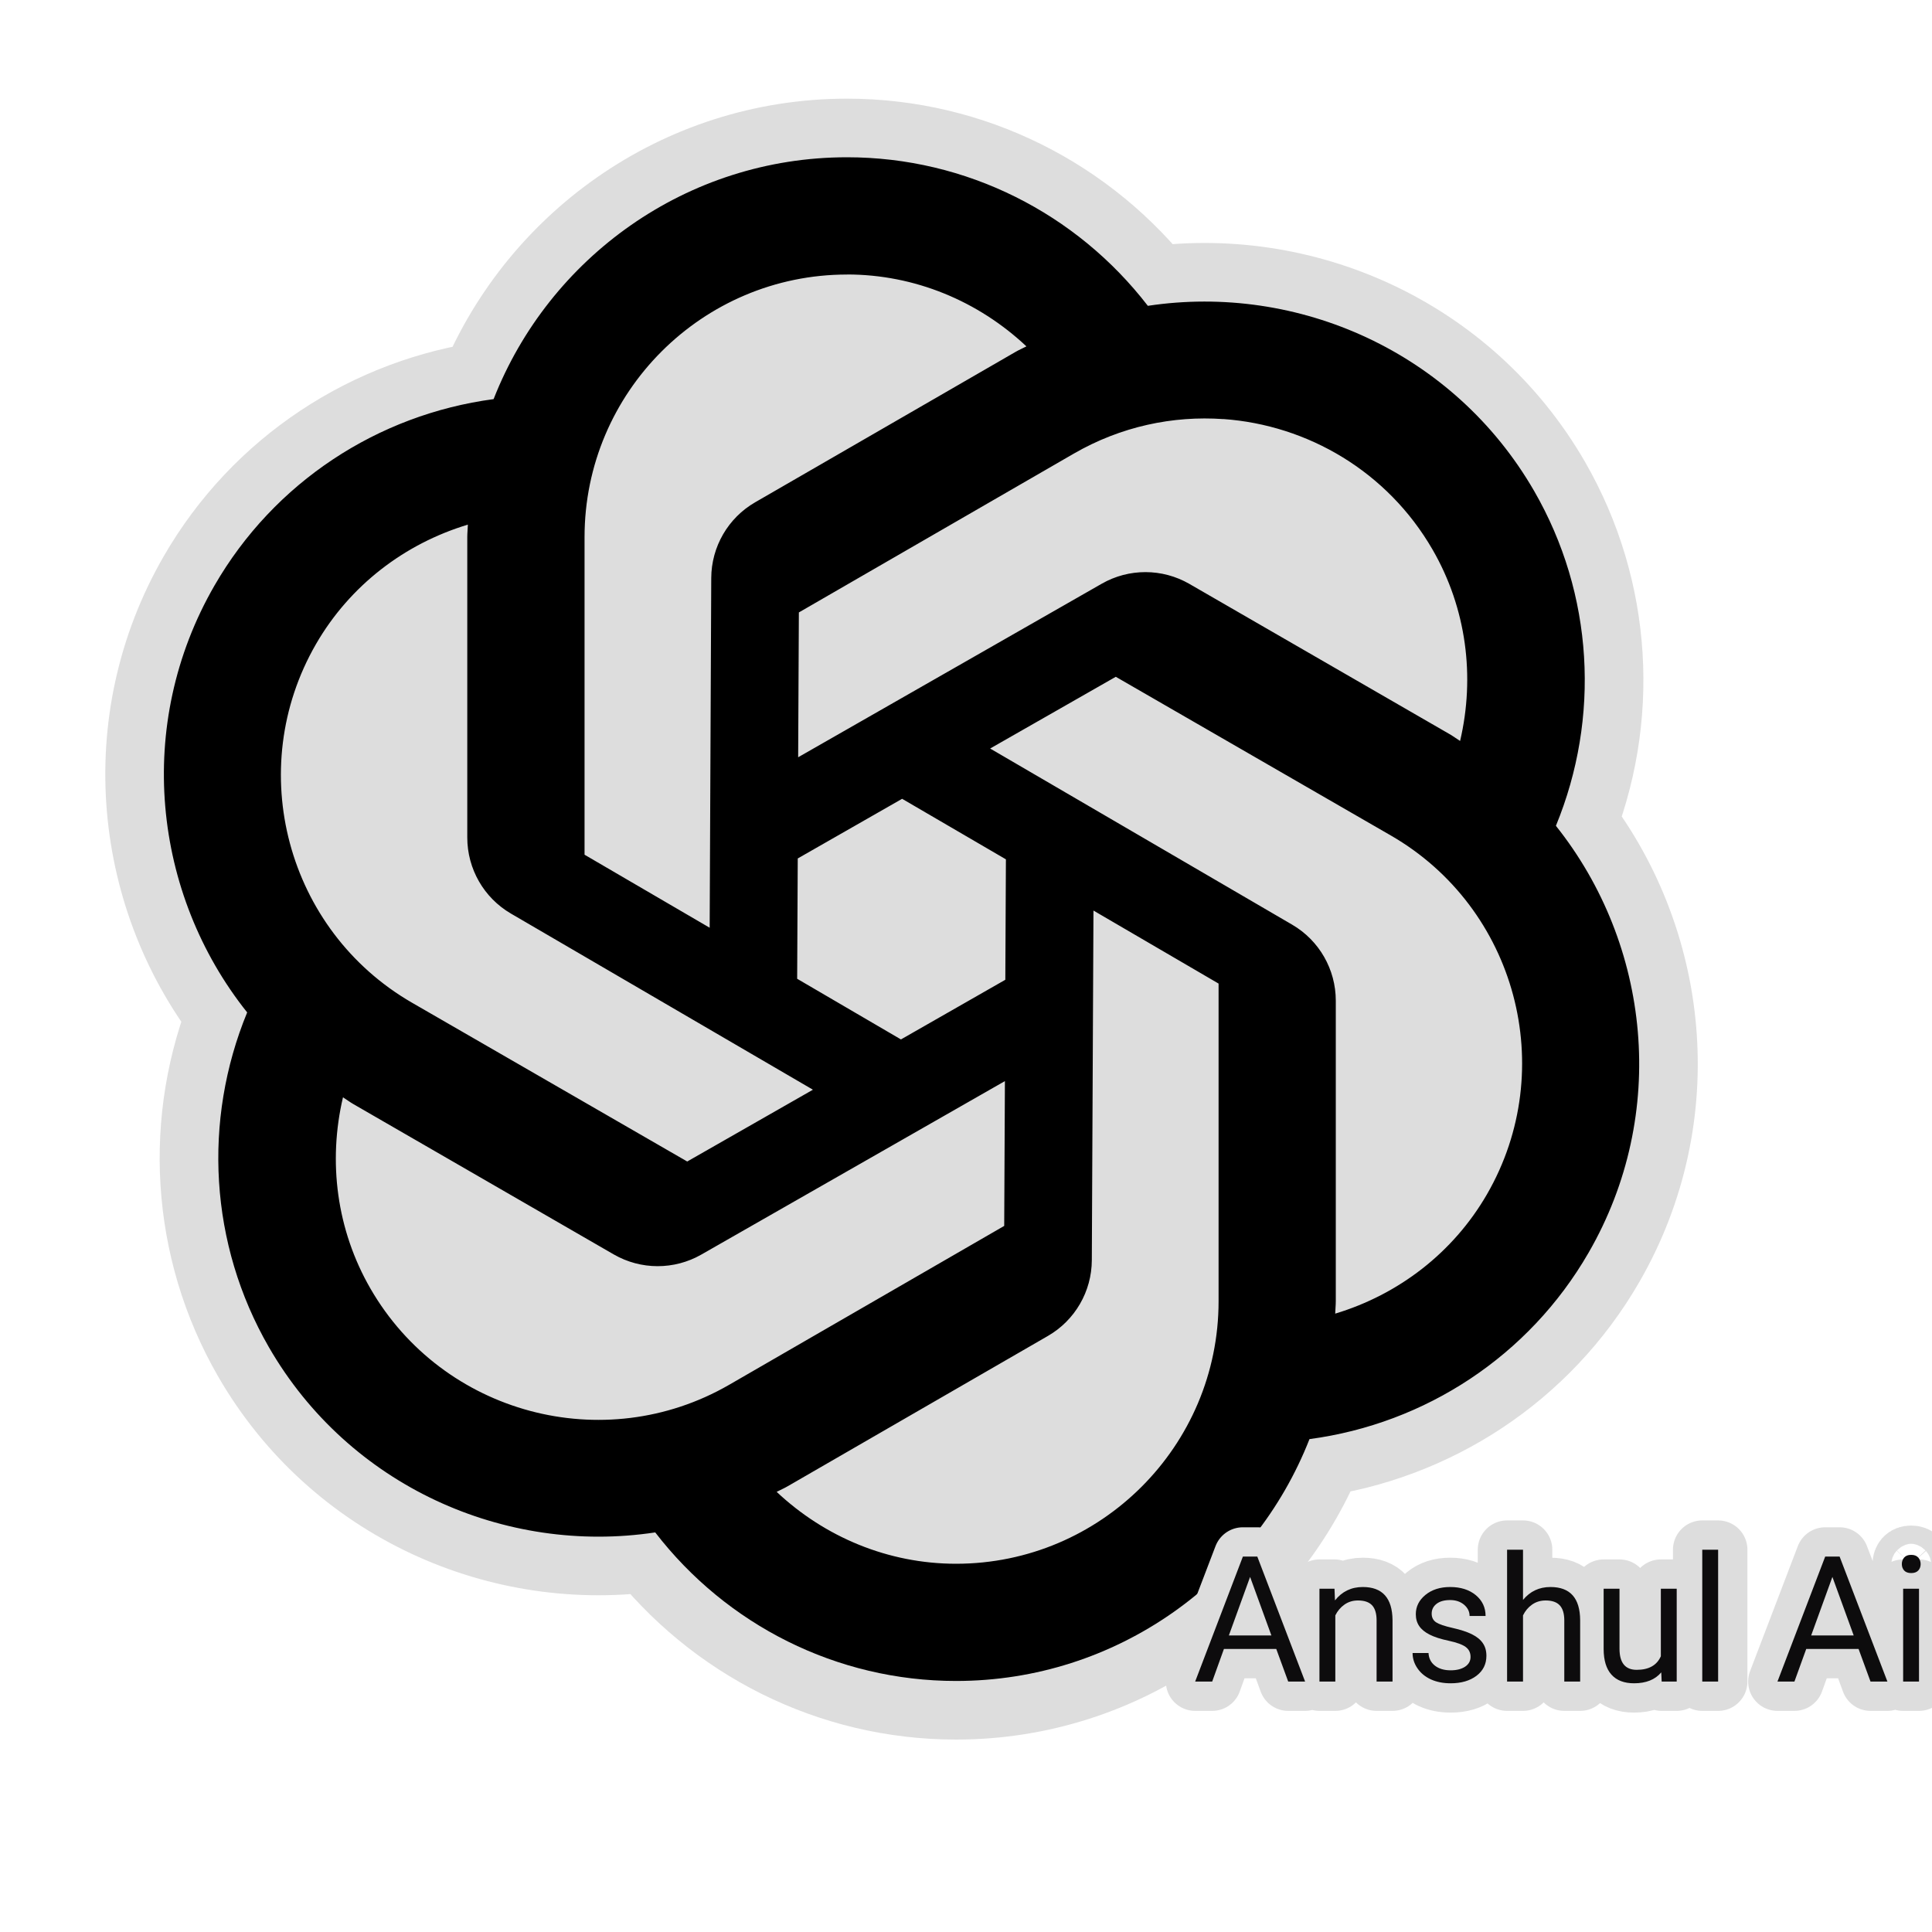
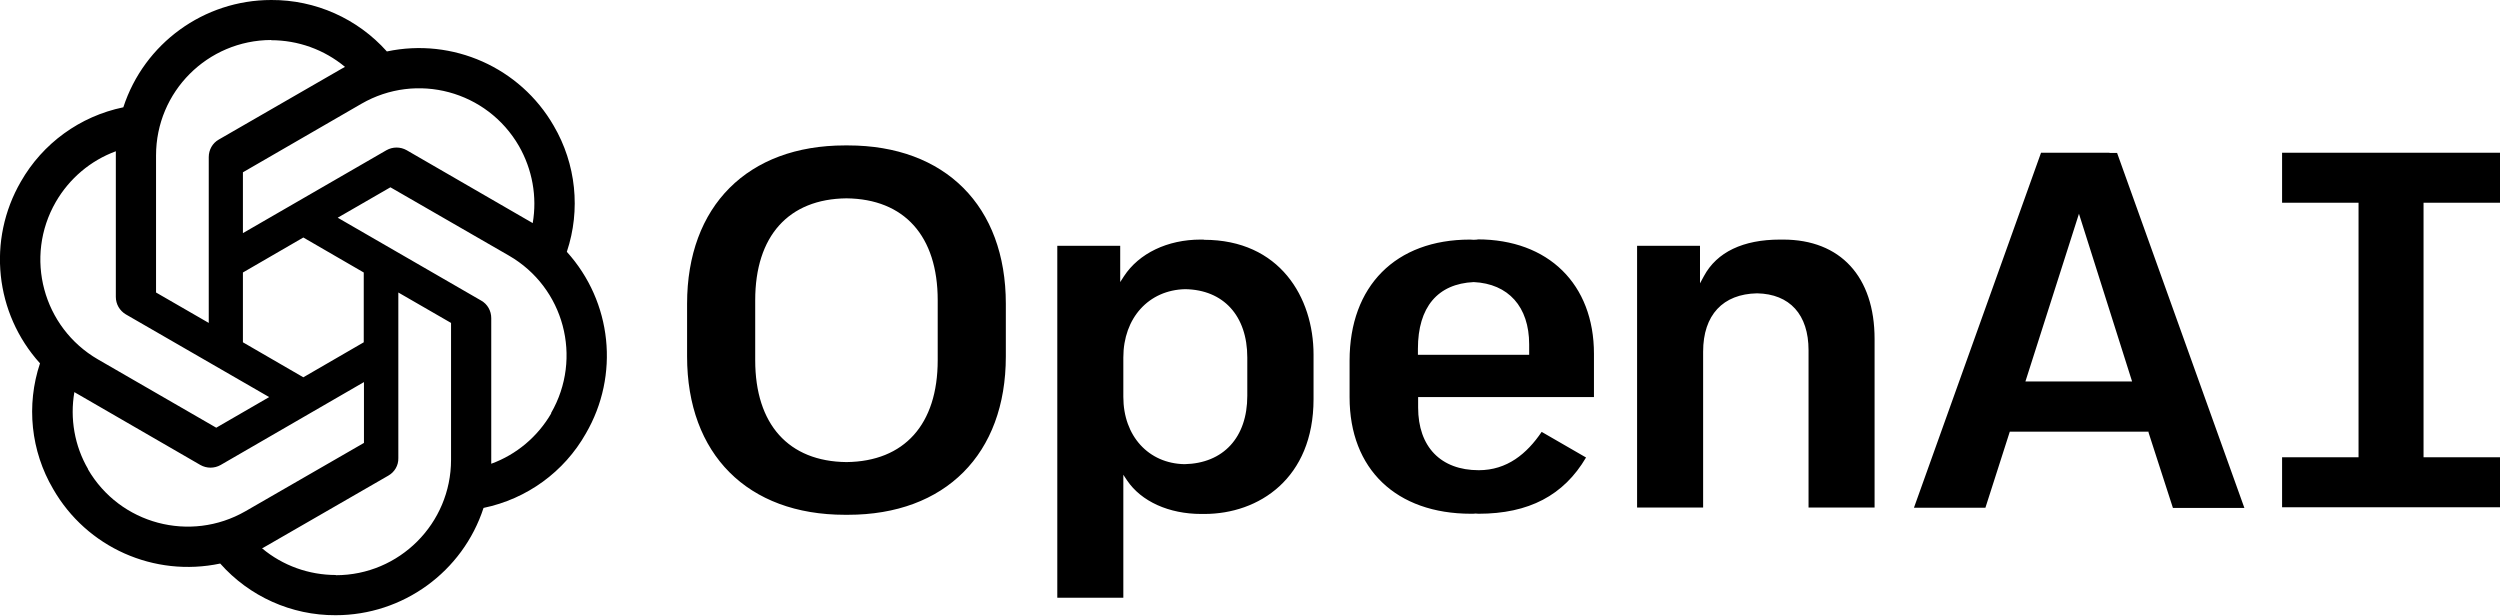
- <svg xmlns="http://www.w3.org/2000/svg" x="10px" y="10px" width="300" height="300" viewBox="0,0,256,256">
-   <g transform="translate(11.52,11.52) scale(0.91,0.91)">
-     <g fill="none" fill-rule="nonzero" stroke="none" stroke-width="none" stroke-linecap="butt" stroke-linejoin="none" stroke-miterlimit="10" stroke-dasharray="" stroke-dashoffset="0" font-family="none" font-weight="none" font-size="none" text-anchor="none" style="mix-blend-mode: normal">
-       <path transform="translate(-9.38667,-6.82667) scale(8.53333,8.53333)" d="M19.203,4.535c2.561,-0.387 5.222,0.787 6.592,3.16c1.016,1.761 1.131,3.869 0.371,5.713c1.614,2.024 1.926,4.913 0.557,7.285c-1.017,1.762 -2.784,2.916 -4.762,3.18c-0.945,2.411 -3.292,4.127 -6.031,4.127c-2.034,0 -3.915,-0.955 -5.133,-2.535c-2.561,0.387 -5.222,-0.787 -6.592,-3.16c-1.016,-1.761 -1.131,-3.869 -0.371,-5.713c-1.614,-2.024 -1.926,-4.913 -0.557,-7.285c1.017,-1.762 2.784,-2.916 4.762,-3.18c0.945,-2.411 3.292,-4.127 6.031,-4.127c2.034,0 3.915,0.955 5.133,2.535z" id="strokeMainSVG" fill="#dddddd" stroke="#dddddd" stroke-width="2" stroke-linejoin="round" />
-       <g transform="translate(-9.38667,-6.82667) scale(8.53333,8.53333)" fill="#000000" stroke="none" stroke-width="1" stroke-linejoin="miter">
-         <path d="M14.07,2c-2.74,0 -5.086,1.716 -6.031,4.127c-1.978,0.264 -3.745,1.418 -4.762,3.18c-1.37,2.372 -1.057,5.261 0.557,7.285c-0.759,1.844 -0.645,3.952 0.371,5.713c1.37,2.373 4.031,3.547 6.592,3.16c1.218,1.58 3.099,2.535 5.133,2.535c2.74,0 5.086,-1.716 6.031,-4.127c1.978,-0.264 3.745,-1.418 4.762,-3.18c1.37,-2.372 1.057,-5.261 -0.557,-7.285c0.759,-1.844 0.645,-3.952 -0.371,-5.713c-1.37,-2.373 -4.031,-3.547 -6.592,-3.16c-1.218,-1.58 -3.099,-2.535 -5.133,-2.535zM14.07,4c1.156,0 2.24,0.455 3.061,1.227c-0.063,0.033 -0.128,0.06 -0.189,0.096l-4.439,2.564c-0.462,0.266 -0.748,0.759 -0.75,1.293l-0.027,5.967l-2.135,-1.246v-5.42c0,-2.47 2.01,-4.48 4.48,-4.48zM20.492,6.467c1.435,0.102 2.798,0.892 3.57,2.229c0.578,1.001 0.727,2.167 0.469,3.264c-0.061,-0.038 -0.117,-0.081 -0.18,-0.117l-4.441,-2.564c-0.462,-0.266 -1.031,-0.267 -1.494,-0.002l-5.18,2.961l0.012,-2.471l4.693,-2.711c0.802,-0.463 1.69,-0.649 2.551,-0.588zM7.6,8.268c-0.002,0.071 -0.01,0.141 -0.01,0.213v5.127c0,0.534 0.283,1.028 0.744,1.297l5.154,3.006l-2.145,1.225l-4.695,-2.709c-2.139,-1.235 -2.874,-3.982 -1.639,-6.121c0.578,-1 1.512,-1.712 2.59,-2.037zM18.656,10.865l4.695,2.709c2.139,1.235 2.874,3.982 1.639,6.121c-0.578,1 -1.512,1.712 -2.59,2.037c0.002,-0.071 0.01,-0.141 0.01,-0.213v-5.127c0,-0.534 -0.283,-1.028 -0.744,-1.297l-5.154,-3.006zM15.01,12.947l1.771,1.033l-0.01,2.055l-1.781,1.018l-1.771,-1.035l0.01,-2.053zM18.275,14.854l2.135,1.246v5.42c0,2.47 -2.01,4.48 -4.48,4.48c-1.156,0 -2.24,-0.455 -3.061,-1.227c0.063,-0.033 0.128,-0.06 0.189,-0.096l4.439,-2.564c0.462,-0.266 0.748,-0.759 0.75,-1.293zM16.764,17.764l-0.012,2.471l-4.693,2.711c-2.139,1.235 -4.886,0.498 -6.121,-1.641c-0.578,-1.001 -0.727,-2.167 -0.469,-3.264c0.061,0.038 0.117,0.081 0.18,0.117l4.441,2.564c0.462,0.266 1.031,0.267 1.494,0.002z" />
-       </g>
-     </g>
-     <g fill="none" fill-rule="nonzero" stroke="none" stroke-width="none" stroke-linecap="butt" stroke-linejoin="none" stroke-miterlimit="10" stroke-dasharray="" stroke-dashoffset="0" font-family="none" font-weight="none" font-size="none" text-anchor="none" style="mix-blend-mode: normal">
-       <path d="M174.917,232.195l-1.74,-4.75h-7.62l-1.71,4.75h-2.48l6.95,-18.2h2.1l6.96,18.2zM169.367,216.955l-3.09,8.52h6.19zM179.467,218.675h2.19l0.07,1.7c1.033,-1.3 2.383,-1.95 4.05,-1.95c2.86,0 4.303,1.61 4.33,4.83v8.94h-2.32v-8.95c-0.007,-0.973 -0.227,-1.693 -0.66,-2.16c-0.44,-0.467 -1.123,-0.7 -2.05,-0.7c-0.747,0 -1.403,0.2 -1.97,0.6c-0.567,0.4 -1.01,0.923 -1.33,1.57v9.64h-2.31zM201.467,228.605c0,-0.62 -0.237,-1.103 -0.71,-1.45c-0.467,-0.347 -1.287,-0.647 -2.46,-0.9c-1.173,-0.247 -2.103,-0.547 -2.79,-0.9c-0.687,-0.347 -1.193,-0.763 -1.52,-1.25c-0.327,-0.48 -0.49,-1.053 -0.49,-1.72c0,-1.107 0.467,-2.043 1.4,-2.81c0.94,-0.767 2.14,-1.15 3.6,-1.15c1.527,0 2.77,0.393 3.73,1.18c0.953,0.793 1.43,1.807 1.43,3.04h-2.33c0,-0.633 -0.267,-1.18 -0.8,-1.64c-0.54,-0.453 -1.217,-0.68 -2.03,-0.68c-0.847,0 -1.507,0.183 -1.98,0.55c-0.473,0.367 -0.71,0.843 -0.71,1.43c0,0.56 0.22,0.983 0.66,1.27c0.44,0.28 1.237,0.55 2.39,0.81c1.16,0.26 2.097,0.567 2.81,0.92c0.72,0.36 1.25,0.793 1.59,1.3c0.347,0.5 0.52,1.113 0.52,1.84c0,1.207 -0.483,2.177 -1.45,2.91c-0.967,0.727 -2.22,1.09 -3.76,1.09c-1.087,0 -2.047,-0.19 -2.88,-0.57c-0.833,-0.387 -1.483,-0.923 -1.95,-1.61c-0.473,-0.687 -0.71,-1.43 -0.71,-2.23h2.32c0.04,0.773 0.35,1.387 0.93,1.84c0.58,0.453 1.343,0.68 2.29,0.68c0.873,0 1.577,-0.177 2.11,-0.53c0.527,-0.353 0.79,-0.827 0.79,-1.42zM209.107,212.995v7.31c1.027,-1.253 2.36,-1.88 4,-1.88c2.86,0 4.3,1.61 4.32,4.83v8.94h-2.31v-8.95c-0.007,-0.973 -0.23,-1.693 -0.67,-2.16c-0.44,-0.467 -1.12,-0.7 -2.04,-0.7c-0.753,0 -1.413,0.2 -1.98,0.6c-0.567,0.4 -1.007,0.923 -1.32,1.57v9.64h-2.32v-19.2zM229.297,232.195l-0.06,-1.34c-0.893,1.06 -2.213,1.59 -3.96,1.59c-1.44,0 -2.537,-0.42 -3.29,-1.26c-0.753,-0.833 -1.133,-2.07 -1.14,-3.71v-8.8h2.31v8.73c0,2.053 0.833,3.08 2.5,3.08c1.767,0 2.94,-0.66 3.52,-1.98v-9.83h2.31v13.52zM237.517,212.995v19.2h-2.31v-19.2zM259.707,232.195l-1.74,-4.75h-7.62l-1.72,4.75h-2.47l6.95,-18.2h2.1l6.96,18.2zM254.157,216.955l-3.09,8.52h6.19zM266.767,218.675v13.52h-2.31v-13.52zM264.267,215.085c0,-0.373 0.113,-0.69 0.34,-0.95c0.233,-0.26 0.573,-0.39 1.02,-0.39c0.453,0 0.797,0.13 1.03,0.39c0.233,0.26 0.35,0.577 0.35,0.95c0,0.373 -0.117,0.687 -0.35,0.94c-0.233,0.247 -0.577,0.37 -1.03,0.37c-0.447,0 -0.787,-0.123 -1.02,-0.37c-0.227,-0.253 -0.34,-0.567 -0.34,-0.94z" id="strokeMainSVG" fill="#dddddd" stroke="#dddddd" stroke-width="8.533" stroke-linejoin="round" />
-       <g fill="#0d0c0d" stroke="none" stroke-width="1" stroke-linejoin="miter">
-         <path d="M174.917,232.195l-1.74,-4.75h-7.62l-1.71,4.75h-2.48l6.95,-18.2h2.1l6.96,18.2zM169.367,216.955l-3.09,8.52h6.19zM179.467,218.675h2.19l0.07,1.7c1.033,-1.3 2.383,-1.95 4.05,-1.95v0c2.86,0 4.303,1.61 4.33,4.83v0v8.94h-2.32v-8.95c-0.007,-0.973 -0.227,-1.693 -0.66,-2.16c-0.44,-0.467 -1.123,-0.7 -2.05,-0.7v0c-0.747,0 -1.403,0.2 -1.97,0.6c-0.567,0.4 -1.01,0.923 -1.33,1.57v0v9.64h-2.31zM201.467,228.605v0c0,-0.62 -0.237,-1.103 -0.71,-1.45c-0.467,-0.347 -1.287,-0.647 -2.46,-0.9c-1.173,-0.247 -2.103,-0.547 -2.79,-0.9c-0.687,-0.347 -1.193,-0.763 -1.52,-1.25c-0.327,-0.48 -0.49,-1.053 -0.49,-1.72v0c0,-1.107 0.467,-2.043 1.4,-2.81c0.94,-0.767 2.14,-1.15 3.6,-1.15v0c1.527,0 2.77,0.393 3.73,1.18c0.953,0.793 1.43,1.807 1.43,3.04v0h-2.33c0,-0.633 -0.267,-1.18 -0.8,-1.64c-0.54,-0.453 -1.217,-0.68 -2.03,-0.68v0c-0.847,0 -1.507,0.183 -1.98,0.55c-0.473,0.367 -0.71,0.843 -0.71,1.43v0c0,0.56 0.22,0.983 0.66,1.27c0.44,0.28 1.237,0.55 2.39,0.81c1.16,0.26 2.097,0.567 2.81,0.92c0.72,0.36 1.25,0.793 1.59,1.3c0.347,0.5 0.52,1.113 0.52,1.84v0c0,1.207 -0.483,2.177 -1.45,2.91c-0.967,0.727 -2.22,1.09 -3.76,1.09v0c-1.087,0 -2.047,-0.19 -2.88,-0.57c-0.833,-0.387 -1.483,-0.923 -1.95,-1.61c-0.473,-0.687 -0.71,-1.43 -0.71,-2.23v0h2.32c0.04,0.773 0.35,1.387 0.93,1.84c0.58,0.453 1.343,0.68 2.29,0.68v0c0.873,0 1.577,-0.177 2.11,-0.53c0.527,-0.353 0.79,-0.827 0.79,-1.42zM209.107,212.995v7.31c1.027,-1.253 2.36,-1.88 4,-1.88v0c2.86,0 4.3,1.61 4.32,4.83v0v8.94h-2.31v-8.95c-0.007,-0.973 -0.23,-1.693 -0.67,-2.16c-0.44,-0.467 -1.12,-0.7 -2.04,-0.7v0c-0.753,0 -1.413,0.2 -1.98,0.6c-0.567,0.4 -1.007,0.923 -1.32,1.57v0v9.64h-2.32v-19.2zM229.297,232.195l-0.06,-1.34c-0.893,1.06 -2.213,1.59 -3.96,1.59v0c-1.44,0 -2.537,-0.42 -3.29,-1.26c-0.753,-0.833 -1.133,-2.07 -1.14,-3.71v0v-8.8h2.31v8.73c0,2.053 0.833,3.08 2.5,3.08v0c1.767,0 2.94,-0.66 3.52,-1.98v0v-9.83h2.31v13.52zM237.517,212.995v19.2h-2.31v-19.2zM259.707,232.195l-1.74,-4.75h-7.62l-1.72,4.75h-2.47l6.95,-18.2h2.1l6.96,18.2zM254.157,216.955l-3.09,8.52h6.19zM266.767,218.675v13.52h-2.31v-13.52zM264.267,215.085v0c0,-0.373 0.113,-0.69 0.34,-0.95c0.233,-0.26 0.573,-0.39 1.02,-0.39c0.453,0 0.797,0.13 1.03,0.39c0.233,0.26 0.35,0.577 0.35,0.95c0,0.373 -0.117,0.687 -0.35,0.94c-0.233,0.247 -0.577,0.37 -1.03,0.37c-0.447,0 -0.787,-0.123 -1.02,-0.37c-0.227,-0.253 -0.34,-0.567 -0.34,-0.94z" />
-       </g>
-     </g>
-   </g>
+ <svg xmlns="http://www.w3.org/2000/svg" id="openai-horizontal" viewBox="0 0 120 29.53">
+   <path d="M40.7,6.98s-.05,0-.07,0c-.02,0-.05,0-.07,0-4.67,0-7.58,2.91-7.58,7.6v2.53c0,4.69,2.9,7.6,7.58,7.6,.02,0,.05,0,.07,0,.02,0,.05,0,.07,0,4.67,0,7.58-2.91,7.58-7.6v-2.53c0-4.69-2.91-7.6-7.58-7.6Zm4.31,10.31c0,3.08-1.6,4.86-4.38,4.89-2.78-.03-4.38-1.81-4.38-4.89v-2.88c0-3.08,1.6-4.86,4.38-4.89,2.78,.03,4.38,1.81,4.38,4.89v2.88Zm40.57-5.79s-.06,0-.09,0c-.02,0-.03,0-.05,0-1.77,0-3.03,.6-3.65,1.75l-.19,.35v-1.8h-3.02v12.56h3.17v-7.48c0-1.76,.95-2.77,2.59-2.8,1.57,.03,2.47,1.02,2.47,2.73v7.55h3.17v-8.09c0-2.99-1.64-4.77-4.39-4.77Zm34.42-1.77v-2.4h-10.46v2.4h3.67v12.22h-3.67v2.4h10.46v-2.4h-3.67V9.73h3.67Zm-18.75-2.4h0s-3.28,0-3.28,0l-6.1,17.04h3.43l1.17-3.65h6.66v.04s1.17,3.62,1.17,3.62h3.43l-6.11-17.04h-.36Zm-4.03,10.98l2.57-8.05,2.55,8.05h-5.12Zm-39.45-6.81s-.05,0-.07,0c-.03,0-.05,0-.07,0-1.59,0-2.96,.66-3.68,1.76l-.18,.28v-1.74h-3.02V28.69h3.17v-5.9l.18,.27c.68,1.01,2.01,1.61,3.56,1.61,.03,0,.05,0,.08,0,.02,0,.04,0,.07,0,2.61,0,5.24-1.7,5.24-5.51v-2.14c0-2.74-1.62-5.51-5.26-5.51Zm2.1,7.5c0,2-1.15,3.24-3.01,3.28-1.73-.03-2.94-1.35-2.94-3.23v-1.89c0-1.9,1.22-3.24,2.97-3.28,1.84,.03,2.98,1.28,2.98,3.28v1.84Zm11.05-7.5h0c-.06,0-.12,.01-.18,.01-.06,0-.12-.01-.18-.01h0c-3.57,0-5.78,2.23-5.78,5.81v1.76c0,3.45,2.24,5.59,5.83,5.59,.08,0,.15,0,.22-.01,.05,0,.09,.01,.14,.01,2.41,0,4.09-.88,5.16-2.7l-2.13-1.23c-.71,1.05-1.66,1.84-3.02,1.84-1.82,0-2.91-1.12-2.91-3.01v-.5h8.44v-2.08c0-3.34-2.19-5.49-5.59-5.49Zm-2.86,5.54v-.3c0-2,.95-3.12,2.68-3.2,1.66,.08,2.66,1.18,2.66,2.99v.5s-5.34,0-5.34,0Z" />
+   <path d="M27.21,12.08c.67-2.01,.44-4.21-.63-6.04-1.61-2.8-4.85-4.24-8.01-3.57C17.16,.89,15.14-.01,13.02,0c-3.23,0-6.1,2.08-7.1,5.15-2.08,.43-3.87,1.73-4.92,3.57-1.62,2.8-1.25,6.32,.92,8.72-.67,2.01-.44,4.21,.63,6.03,1.61,2.81,4.85,4.25,8.02,3.58,1.4,1.58,3.42,2.49,5.54,2.48,3.23,0,6.1-2.08,7.1-5.15,2.08-.43,3.87-1.73,4.91-3.57,1.63-2.8,1.26-6.32-.91-8.72Zm-2.3-5.07c.64,1.12,.88,2.43,.66,3.7-.04-.03-.12-.07-.17-.1l-5.88-3.4c-.3-.17-.67-.17-.97,0l-6.89,3.98v-2.92l5.69-3.29c2.65-1.53,6.03-.62,7.56,2.03Zm-13.25,6.07l2.9-1.68,2.9,1.68v3.35l-2.9,1.68-2.9-1.68v-3.35ZM13.01,1.93c1.3,0,2.55,.45,3.55,1.28-.04,.02-.12,.07-.18,.1l-5.88,3.39c-.3,.17-.48,.49-.48,.84v7.96l-2.53-1.46V7.46c0-3.06,2.47-5.53,5.53-5.54ZM2.68,9.69h0c.65-1.12,1.66-1.98,2.88-2.43v6.99c0,.35,.18,.66,.48,.84l6.88,3.97-2.54,1.47-5.68-3.28c-2.64-1.53-3.55-4.91-2.02-7.56Zm1.55,12.83h0c-.65-1.11-.88-2.43-.66-3.7,.04,.03,.12,.07,.17,.1l5.88,3.4c.3,.17,.67,.17,.97,0l6.88-3.98v2.92l-5.69,3.28c-2.65,1.52-6.03,.62-7.56-2.02Zm11.89,5.08c-1.29,0-2.55-.45-3.54-1.28,.04-.02,.13-.07,.18-.1l5.88-3.39c.3-.17,.49-.49,.48-.84v-7.95l2.53,1.46v6.57c0,3.06-2.48,5.54-5.53,5.54Zm10.34-7.76c-.65,1.12-1.67,1.98-2.88,2.42v-6.99c0-.35-.18-.67-.48-.84h0l-6.89-3.98,2.53-1.46,5.69,3.28c2.65,1.53,3.55,4.91,2.02,7.56Z" />
</svg>
